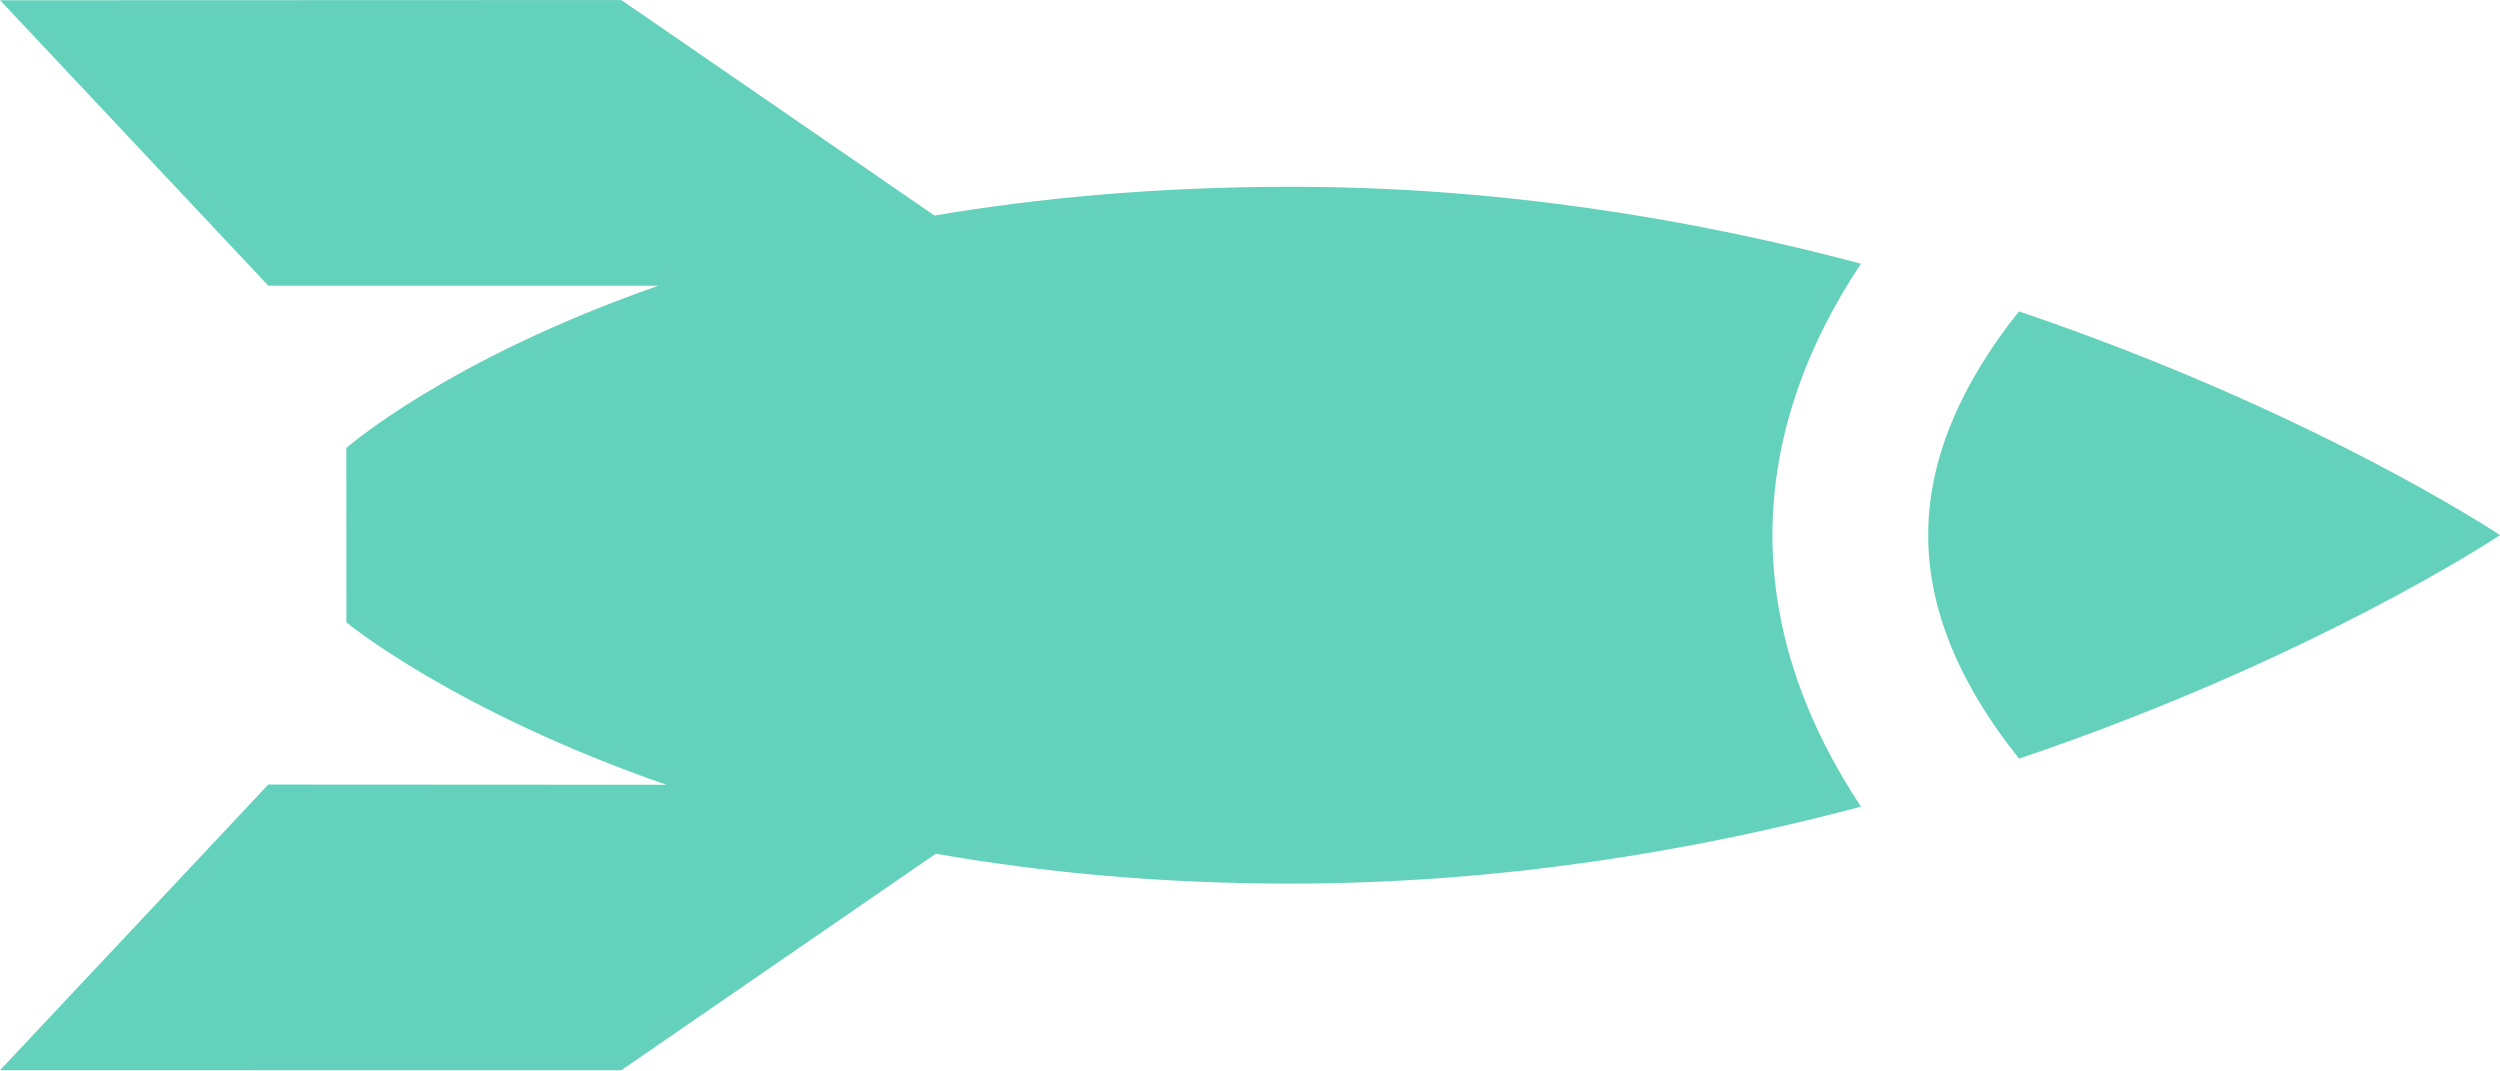
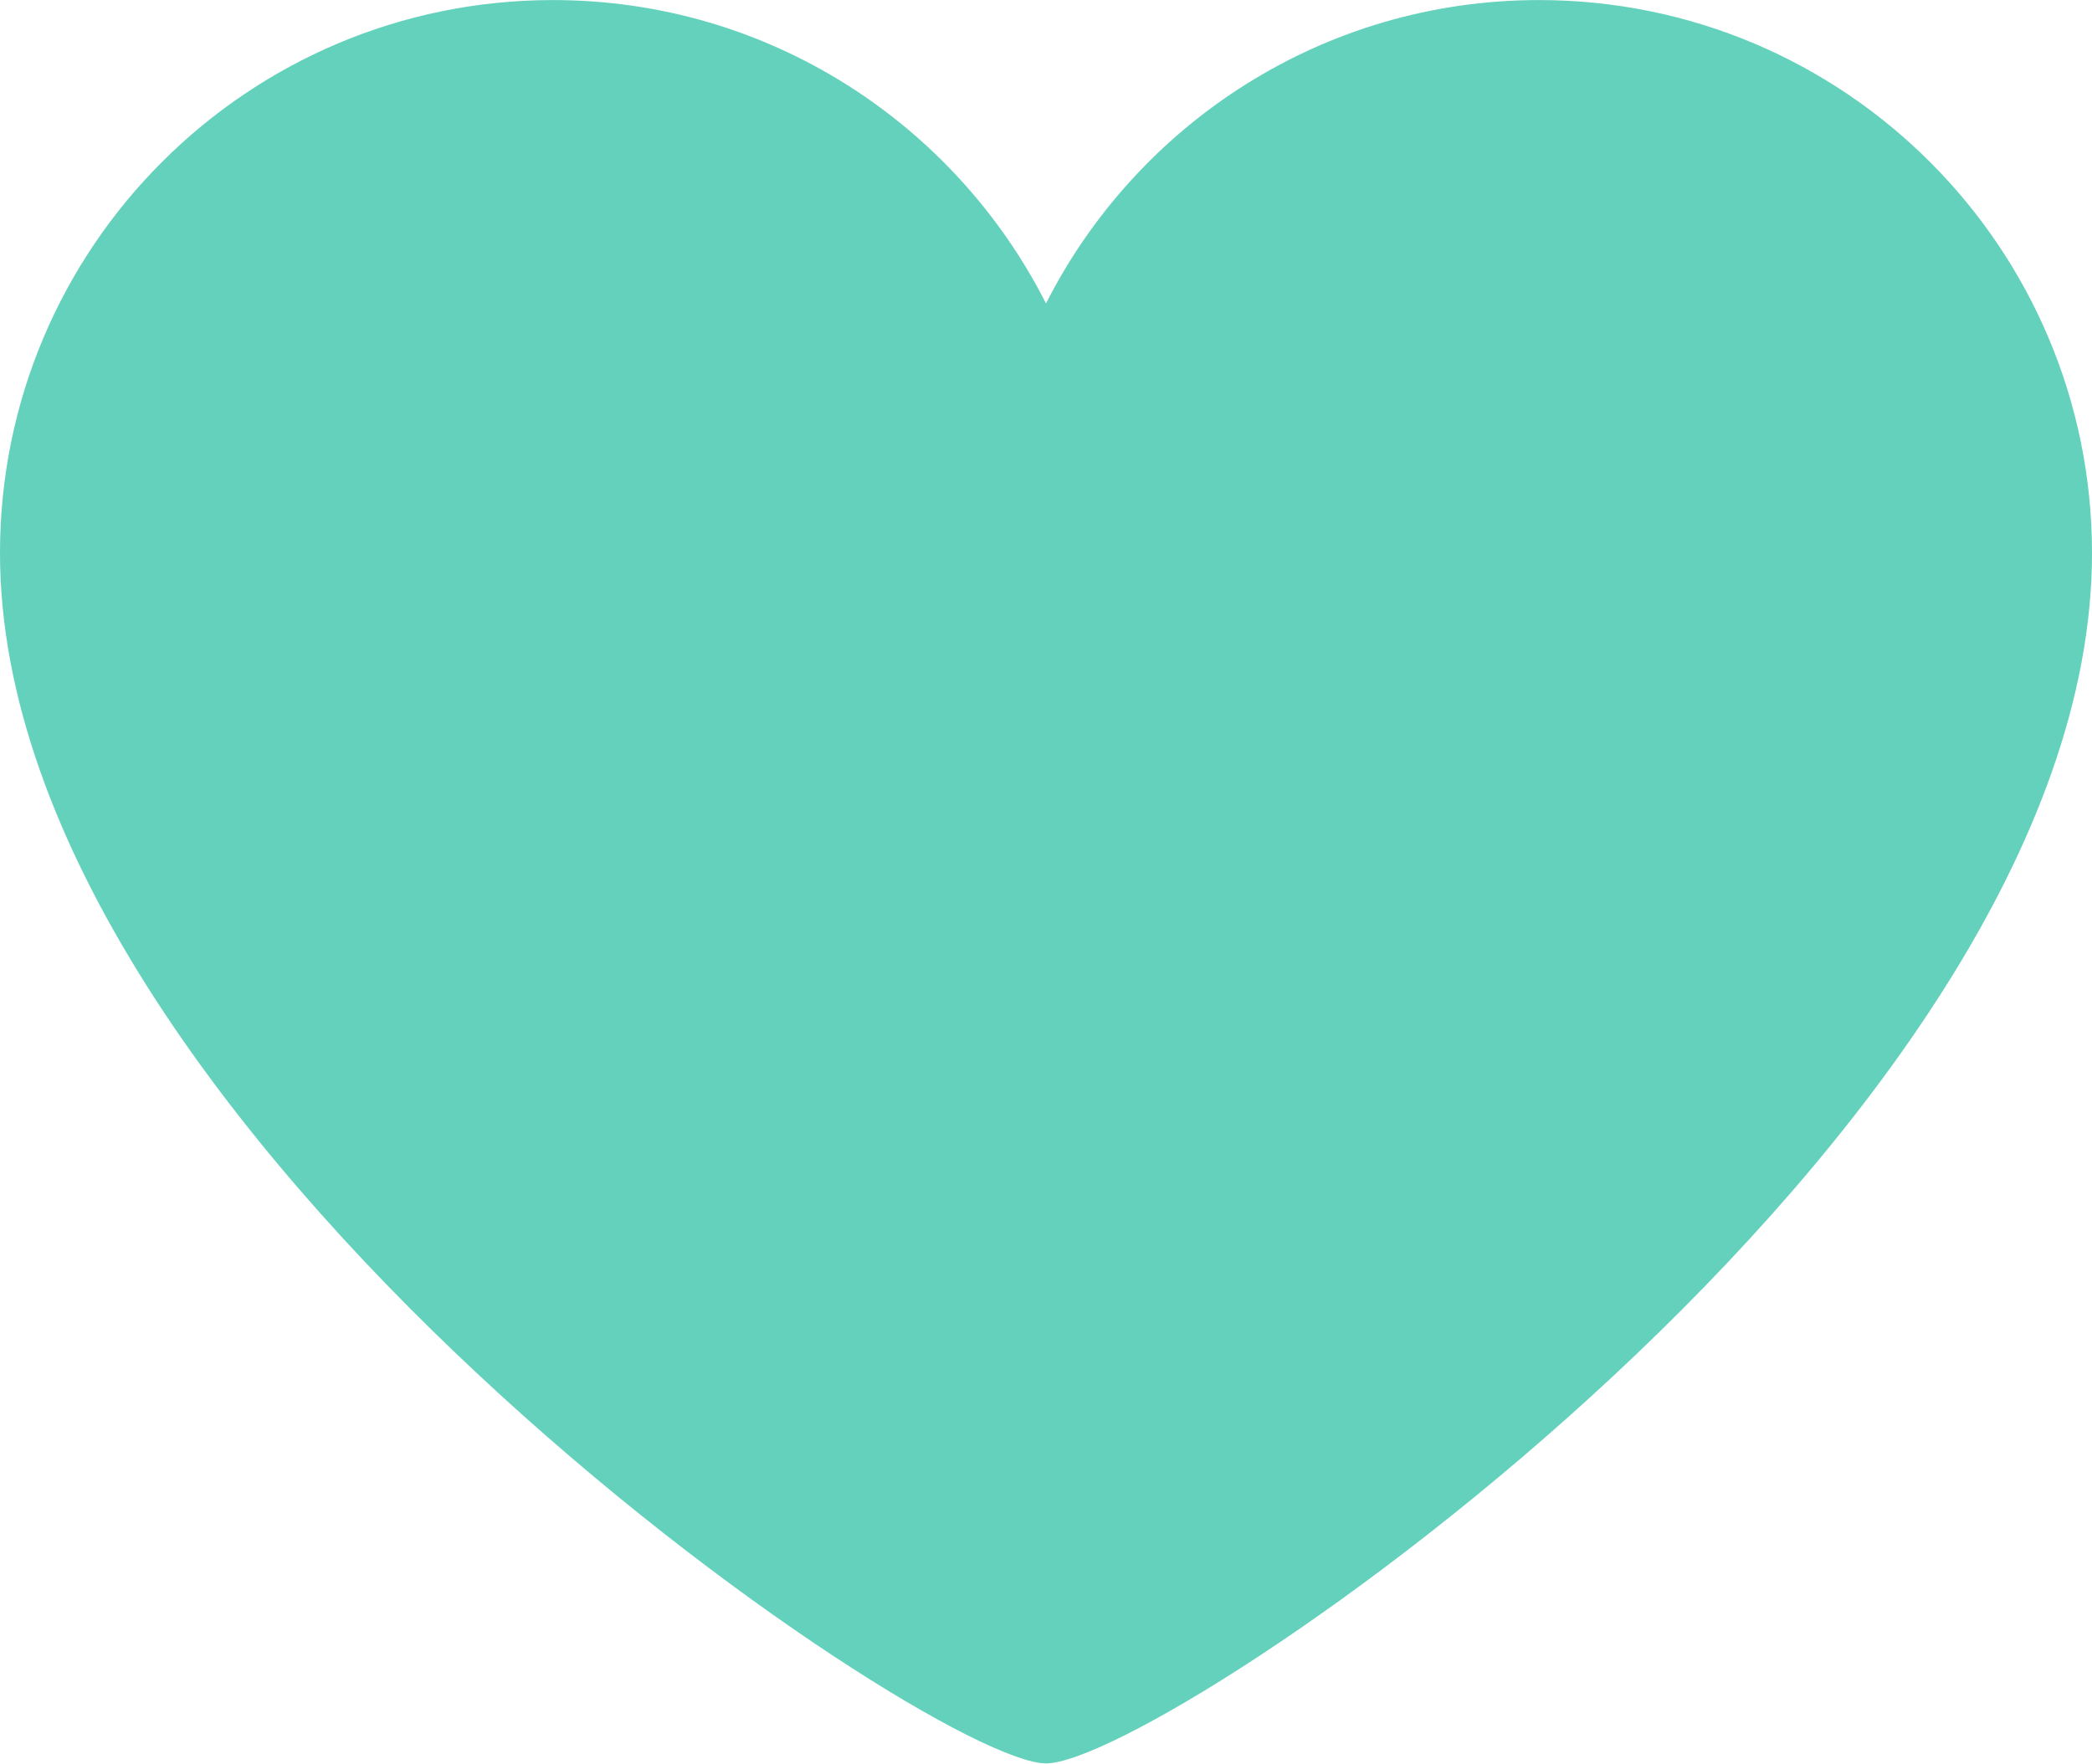
- <svg xmlns="http://www.w3.org/2000/svg" version="1.1" id="Layer_1" x="0px" y="0px" width="54.156px" height="23.183px" viewBox="612.532 500.386 54.156 23.183" enable-background="new 612.532 500.386 54.156 23.183" xml:space="preserve">
-   <g>
-     <path fill="#63d1bb" d="M652.844,506.098c-3.647-0.971-7.839-1.667-12.359-1.666c-2.891,0.001-5.457,0.243-7.71,0.623l-6.784-4.668l-13.456,0.005 l5.811,6.184h8.447c-4.58,1.598-6.759,3.515-6.759,3.515l0.002,3.777c0,0,2.313,1.912,6.931,3.518l-8.623-0.005l-5.811,6.188 l13.455,0.002l6.816-4.692c2.261,0.398,4.822,0.647,7.681,0.648c4.522-0.001,8.712-0.697,12.36-1.667 c-1.176-1.775-1.915-3.743-1.918-5.877C650.93,509.842,651.665,507.871,652.844,506.098z" />
-     <path fill="#63d1bb" d="M656.267,507.132c-1.284,1.605-1.969,3.25-1.965,4.84c-0.007,1.597,0.677,3.238,1.968,4.847 c6.399-2.162,10.419-4.841,10.419-4.841S662.67,509.298,656.267,507.132z" />
-   </g>
+ <svg xmlns="http://www.w3.org/2000/svg" version="1.1" id="Layer_1" x="0px" y="0px" width="33.05px" height="27.857px" viewBox="47.475 50.071 33.05 27.857" enable-background="new 47.475 50.071 33.05 27.857" xml:space="preserve">
+   <path fill="#63D1BB" d="M80.525,58.808c0-4.825-3.912-8.736-8.736-8.736c-3.405,0-6.348,1.951-7.789,4.793 c-1.441-2.842-4.384-4.793-7.789-4.793c-4.825,0-8.736,3.911-8.736,8.736c0,9.127,14.657,19.121,16.525,19.121 C65.869,77.929,80.525,67.979,80.525,58.808z" />
</svg>
